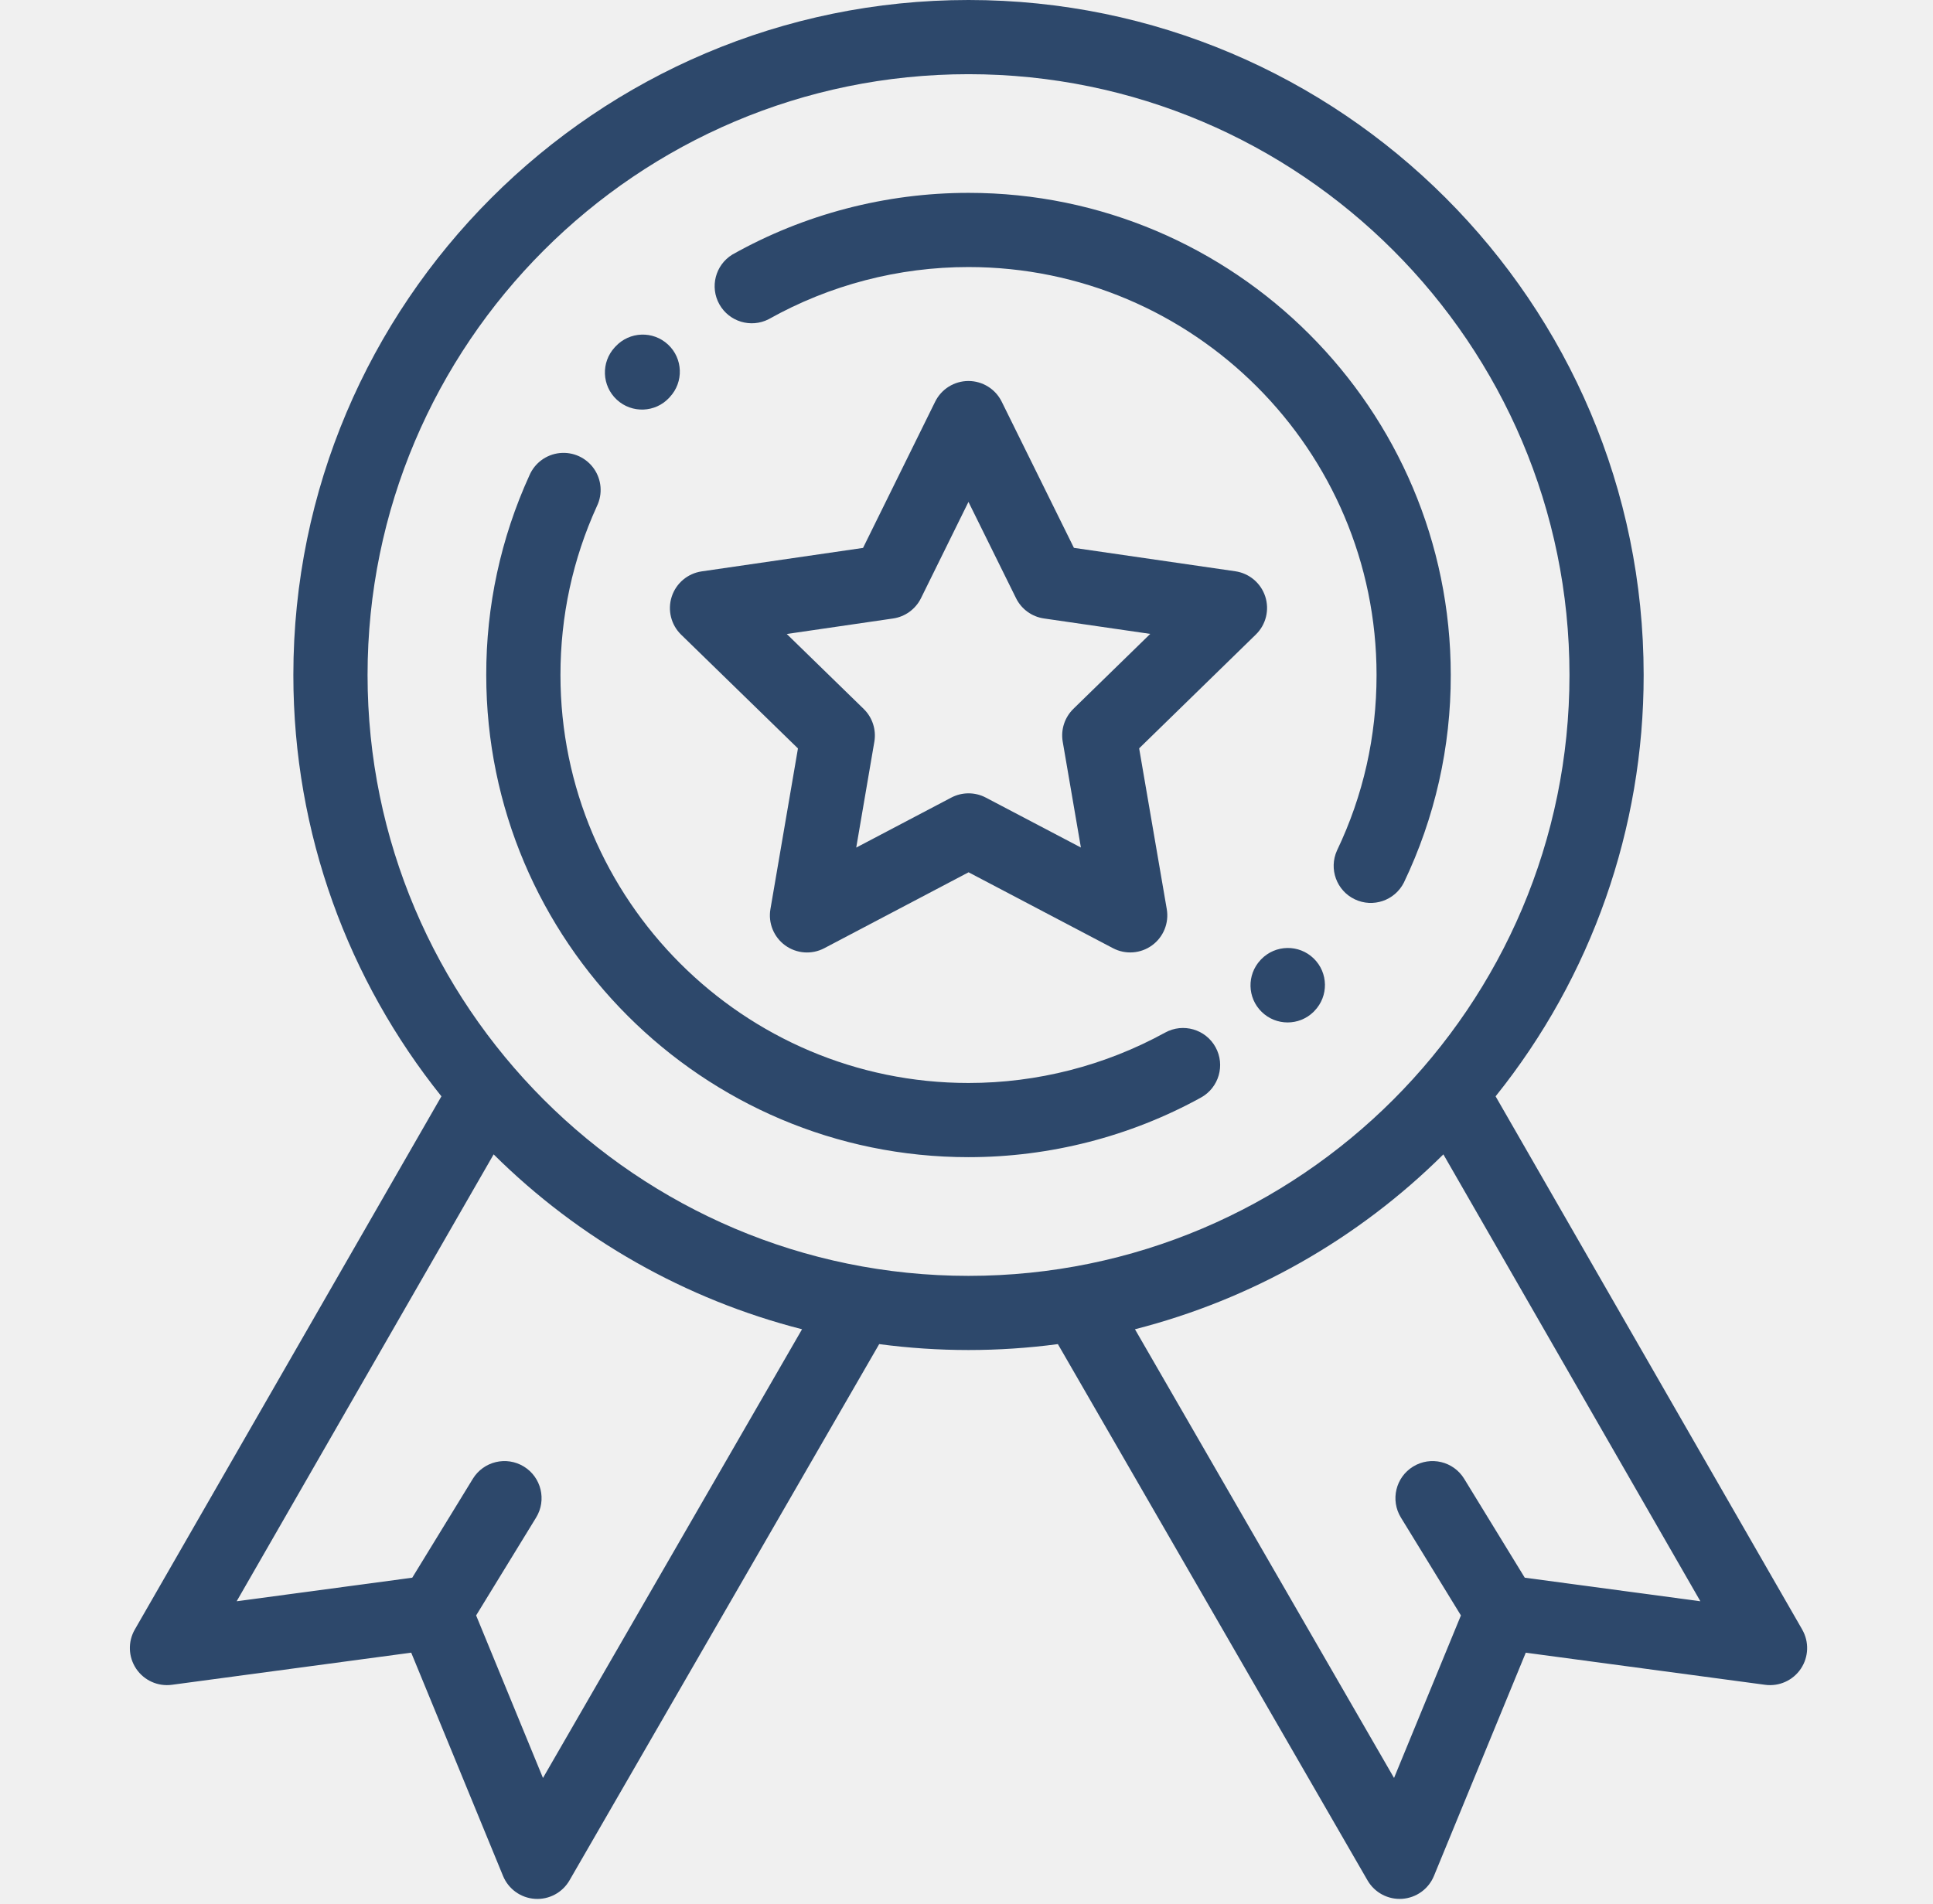
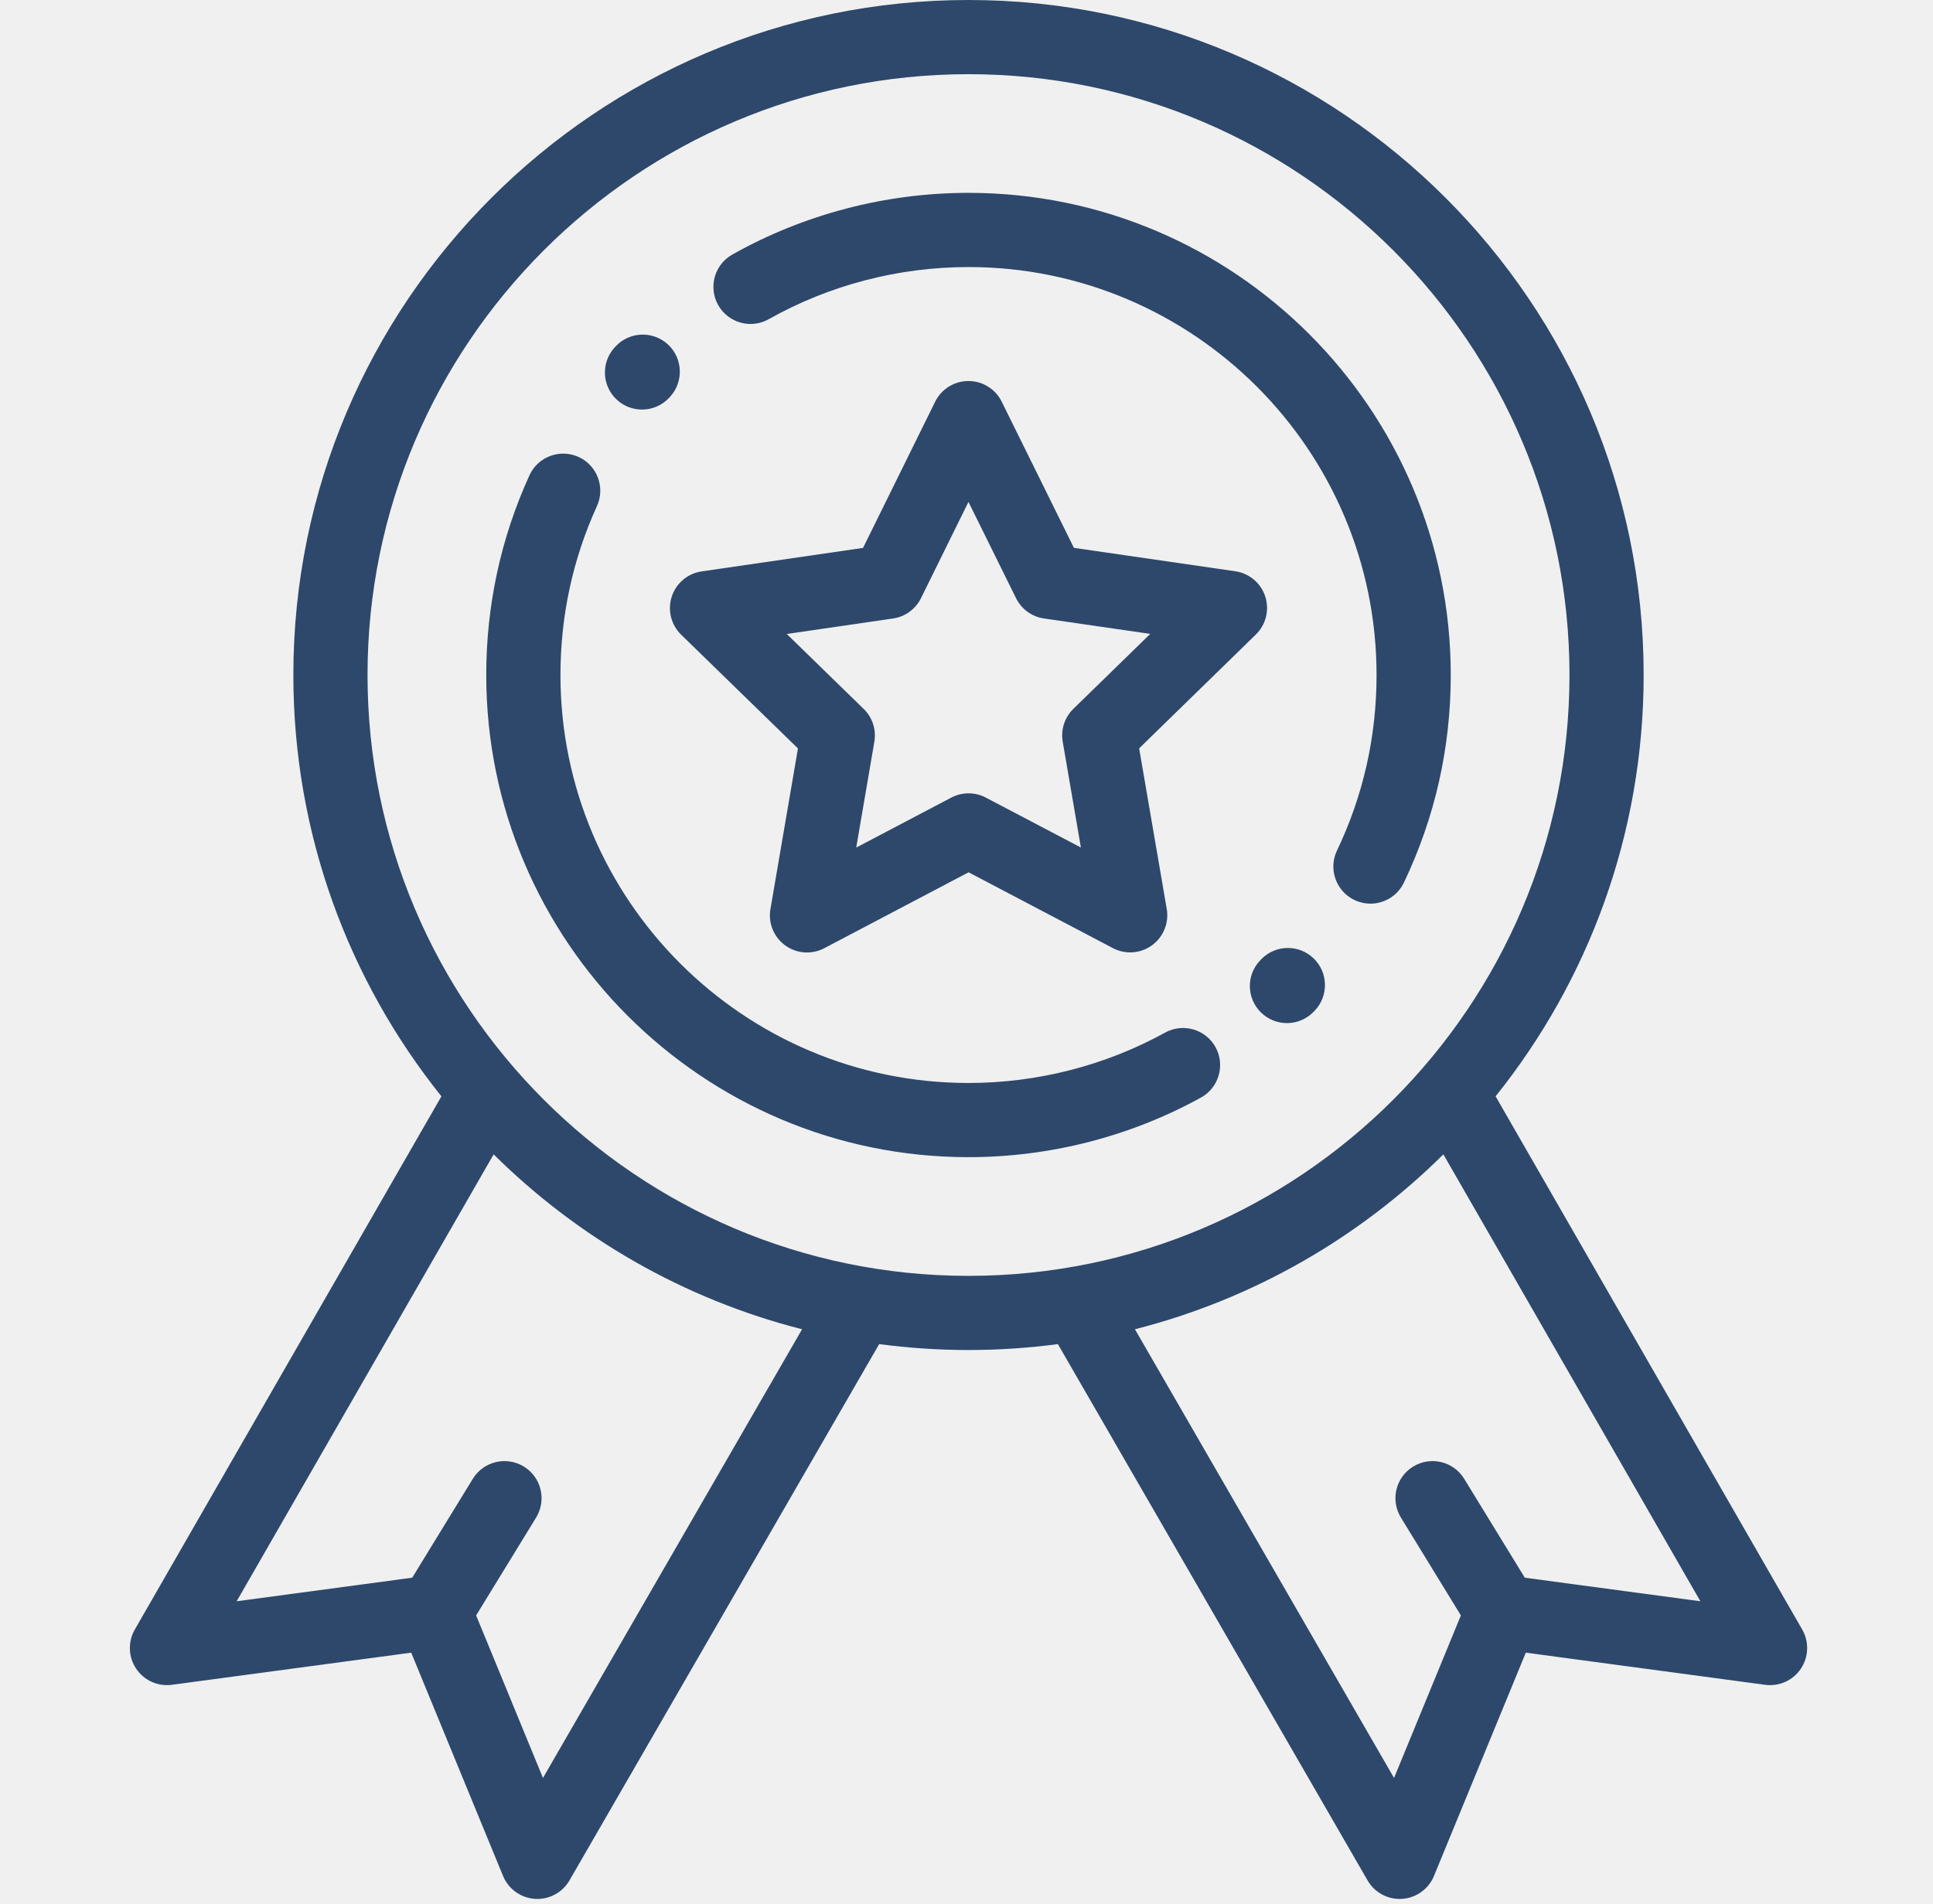
<svg xmlns="http://www.w3.org/2000/svg" width="67" height="66" viewBox="0 0 67 66" fill="none">
-   <g clip-path="url(#clip0)" fill="#2D486B">
-     <path d="M43.855 20.68a1.286 1.286 0 00-1.038-.875l-5.594-.812-2.503-5.068a1.286 1.286 0 00-2.306 0l-2.5 5.07-5.593.814a1.286 1.286 0 00-.712 2.194l4.049 3.944-.954 5.57a1.286 1.286 0 001.866 1.356l5.002-2.632 5.003 2.63a1.285 1.285 0 001.866-1.357l-.957-5.57 4.046-3.947c.35-.341.476-.852.325-1.318zm-6.65 3.895a1.286 1.286 0 00-.37 1.138l.63 3.669-3.296-1.731a1.286 1.286 0 00-1.196 0l-3.295 1.733.628-3.67a1.286 1.286 0 00-.37-1.137l-2.666-2.598 3.684-.537c.418-.06.78-.324.968-.703l1.646-3.339 1.649 3.338c.187.38.55.643.968.703l3.684.535-2.665 2.599z" />
-     <path d="M62.467 56.494L51.839 38.008a23.288 23.288 0 005.132-14.606C56.971 10.498 46.473 0 33.57 0 20.666 0 10.168 10.498 10.168 23.402c0 5.52 1.923 10.6 5.132 14.606L4.672 56.494a1.286 1.286 0 001.286 1.915l8.295-1.114 3.183 7.741a1.286 1.286 0 002.303.154l10.73-18.584.004-.008a23.502 23.502 0 006.194 0l.005.008L47.4 65.19a1.286 1.286 0 002.302-.154l3.183-7.74 8.296 1.113a1.285 1.285 0 001.285-1.915zM18.82 61.639l-2.317-5.635 2.079-3.393a1.286 1.286 0 10-2.193-1.344l-2.1 3.429-6.086.817L17.11 40.02a23.4 23.4 0 0010.69 6.063l-8.98 15.556zm14.75-17.407c-11.486 0-20.83-9.345-20.83-20.83 0-11.486 9.344-20.83 20.83-20.83 11.485 0 20.83 9.344 20.83 20.83 0 11.485-9.345 20.83-20.83 20.83zm19.28 10.464l-2.1-3.429a1.286 1.286 0 10-2.193 1.344l2.08 3.393-2.318 5.635-8.98-15.556a23.4 23.4 0 0010.69-6.063l8.908 15.493-6.086-.817z" />
-     <path d="M33.57 6.686c-2.87 0-5.7.74-8.187 2.14a1.286 1.286 0 001.26 2.24 14.147 14.147 0 016.927-1.808c7.798 0 14.143 6.345 14.143 14.144 0 2.13-.461 4.178-1.372 6.085a1.286 1.286 0 002.32 1.109 16.567 16.567 0 001.624-7.194c0-9.217-7.498-16.716-16.715-16.716zm11.964 26.542a1.286 1.286 0 00-1.818.027l-.028.03a1.286 1.286 0 001.84 1.796l.033-.035a1.286 1.286 0 00-.027-1.818zm-3.402 3.076a1.286 1.286 0 00-1.747-.506 14.155 14.155 0 01-6.816 1.747c-7.798 0-14.143-6.345-14.143-14.143 0-2.043.425-4.014 1.265-5.857a1.286 1.286 0 10-2.34-1.066 16.583 16.583 0 00-1.497 6.923c0 9.216 7.498 16.715 16.715 16.715 2.818 0 5.604-.714 8.057-2.066a1.286 1.286 0 00.506-1.747zM23.155 11.945a1.286 1.286 0 00-1.817.064l-.029.031a1.286 1.286 0 001.888 1.747l.022-.025a1.286 1.286 0 00-.064-1.817z" />
+   <g clip-path="url(#clip0)">
+     <path d="M43.855 20.679C43.703 20.214 43.301 19.875 42.817 19.805L37.223 18.993L34.72 13.925C34.504 13.486 34.057 13.209 33.567 13.209H33.567C33.078 13.209 32.631 13.487 32.414 13.926L29.914 18.995L24.321 19.809C23.837 19.88 23.434 20.219 23.283 20.685C23.132 21.15 23.259 21.661 23.609 22.003L27.658 25.947L26.704 31.518C26.621 32 26.82 32.488 27.215 32.775C27.439 32.938 27.705 33.021 27.971 33.021C28.176 33.021 28.381 32.972 28.57 32.873L33.572 30.241L38.575 32.87C39.008 33.098 39.533 33.06 39.929 32.772C40.325 32.484 40.523 31.997 40.441 31.514L39.484 25.944L43.53 21.997C43.88 21.656 44.006 21.145 43.855 20.679ZM37.204 24.575C36.901 24.87 36.763 25.296 36.835 25.713L37.465 29.382L34.169 27.651C33.795 27.454 33.347 27.454 32.973 27.651L29.678 29.384L30.306 25.715C30.378 25.297 30.239 24.872 29.936 24.577L27.27 21.979L30.954 21.442C31.372 21.381 31.734 21.118 31.922 20.739L33.568 17.4L35.217 20.738C35.404 21.117 35.766 21.381 36.185 21.441L39.869 21.976L37.204 24.575Z" fill="#2D486B" />
+     <path d="M62.467 56.494L51.839 38.008C55.048 34.002 56.971 28.922 56.971 23.402C56.971 10.498 46.473 0 33.57 0C20.666 0 10.168 10.498 10.168 23.402C10.168 28.922 12.091 34.002 15.3 38.008L4.672 56.494C4.428 56.919 4.447 57.445 4.72 57.852C4.993 58.258 5.473 58.474 5.958 58.409L14.253 57.295L17.436 65.036C17.623 65.489 18.051 65.797 18.54 65.83C18.569 65.832 18.597 65.833 18.626 65.833C19.083 65.833 19.508 65.589 19.739 65.19L30.468 46.606C30.47 46.604 30.471 46.601 30.473 46.598C31.486 46.732 32.52 46.803 33.57 46.803C34.62 46.803 35.653 46.732 36.667 46.598C36.669 46.601 36.67 46.603 36.672 46.606L47.401 65.19C47.631 65.589 48.057 65.833 48.514 65.833C48.542 65.833 48.571 65.832 48.6 65.83C49.089 65.797 49.517 65.489 49.703 65.036L52.886 57.295L61.182 58.409C61.667 58.474 62.147 58.258 62.42 57.852C62.692 57.445 62.711 56.919 62.467 56.494ZM18.82 61.639L16.503 56.004L18.582 52.611C18.953 52.005 18.763 51.214 18.157 50.843C17.552 50.472 16.76 50.662 16.389 51.267L14.288 54.696L8.203 55.513L17.11 40.02C20.028 42.91 23.7 45.039 27.801 46.083L18.82 61.639ZM33.569 44.232C22.084 44.232 12.739 34.887 12.739 23.402C12.739 11.916 22.084 2.572 33.569 2.572C45.055 2.572 54.4 11.916 54.4 23.402C54.4 34.887 45.055 44.232 33.569 44.232ZM52.851 54.696L50.75 51.267C50.379 50.662 49.587 50.472 48.982 50.843C48.376 51.214 48.186 52.005 48.557 52.611L50.636 56.004L48.319 61.639L39.338 46.083C43.44 45.039 47.111 42.91 50.029 40.02L58.937 55.513L52.851 54.696Z" fill="#2D486B" />
+     <path d="M33.57 6.686C30.7 6.686 27.869 7.426 25.383 8.825C24.764 9.173 24.544 9.957 24.893 10.576C25.241 11.195 26.025 11.415 26.644 11.066C28.746 9.883 31.141 9.258 33.57 9.258C41.368 9.258 47.713 15.603 47.713 23.402C47.713 25.533 47.252 27.58 46.341 29.488C46.035 30.128 46.307 30.896 46.947 31.202C47.126 31.287 47.315 31.328 47.501 31.328C47.98 31.328 48.441 31.058 48.662 30.596C49.739 28.34 50.285 25.919 50.285 23.402C50.285 14.185 42.787 6.686 33.57 6.686Z" fill="#2D486B" />
+     <path d="M45.534 33.228C45.025 32.733 44.211 32.746 43.716 33.255L43.688 33.285C43.191 33.793 43.201 34.607 43.709 35.103C43.959 35.347 44.283 35.469 44.607 35.469C44.941 35.469 45.276 35.339 45.527 35.081L45.561 35.046C46.056 34.537 46.044 33.723 45.534 33.228Z" fill="#2D486B" />
+     <path d="M42.132 36.304C41.789 35.682 41.007 35.456 40.385 35.798C38.311 36.941 35.954 37.545 33.569 37.545C25.771 37.545 19.426 31.201 19.426 23.402C19.426 21.359 19.851 19.388 20.691 17.545C20.985 16.899 20.7 16.137 20.054 15.842C19.407 15.548 18.645 15.833 18.351 16.479C17.358 18.659 16.854 20.988 16.854 23.402C16.854 32.618 24.352 40.117 33.569 40.117C36.387 40.117 39.173 39.403 41.626 38.051C42.248 37.708 42.474 36.926 42.132 36.304Z" fill="#2D486B" />
+     <path d="M23.155 11.945C22.635 11.461 21.822 11.49 21.338 12.009L21.309 12.04C20.827 12.561 20.858 13.375 21.38 13.857C21.627 14.086 21.94 14.199 22.253 14.199C22.598 14.199 22.943 14.06 23.197 13.787L23.219 13.762C23.703 13.243 23.674 12.429 23.155 11.945Z" fill="#2D486B" />
  </g>
  <defs>
    <clipPath id="clip0">
-       <path fill="#fff" d="M.653 0h65.833v65.833H.653z" />
+       <rect x="0.653" width="65.833" height="65.833" fill="white" />
    </clipPath>
  </defs>
</svg>
